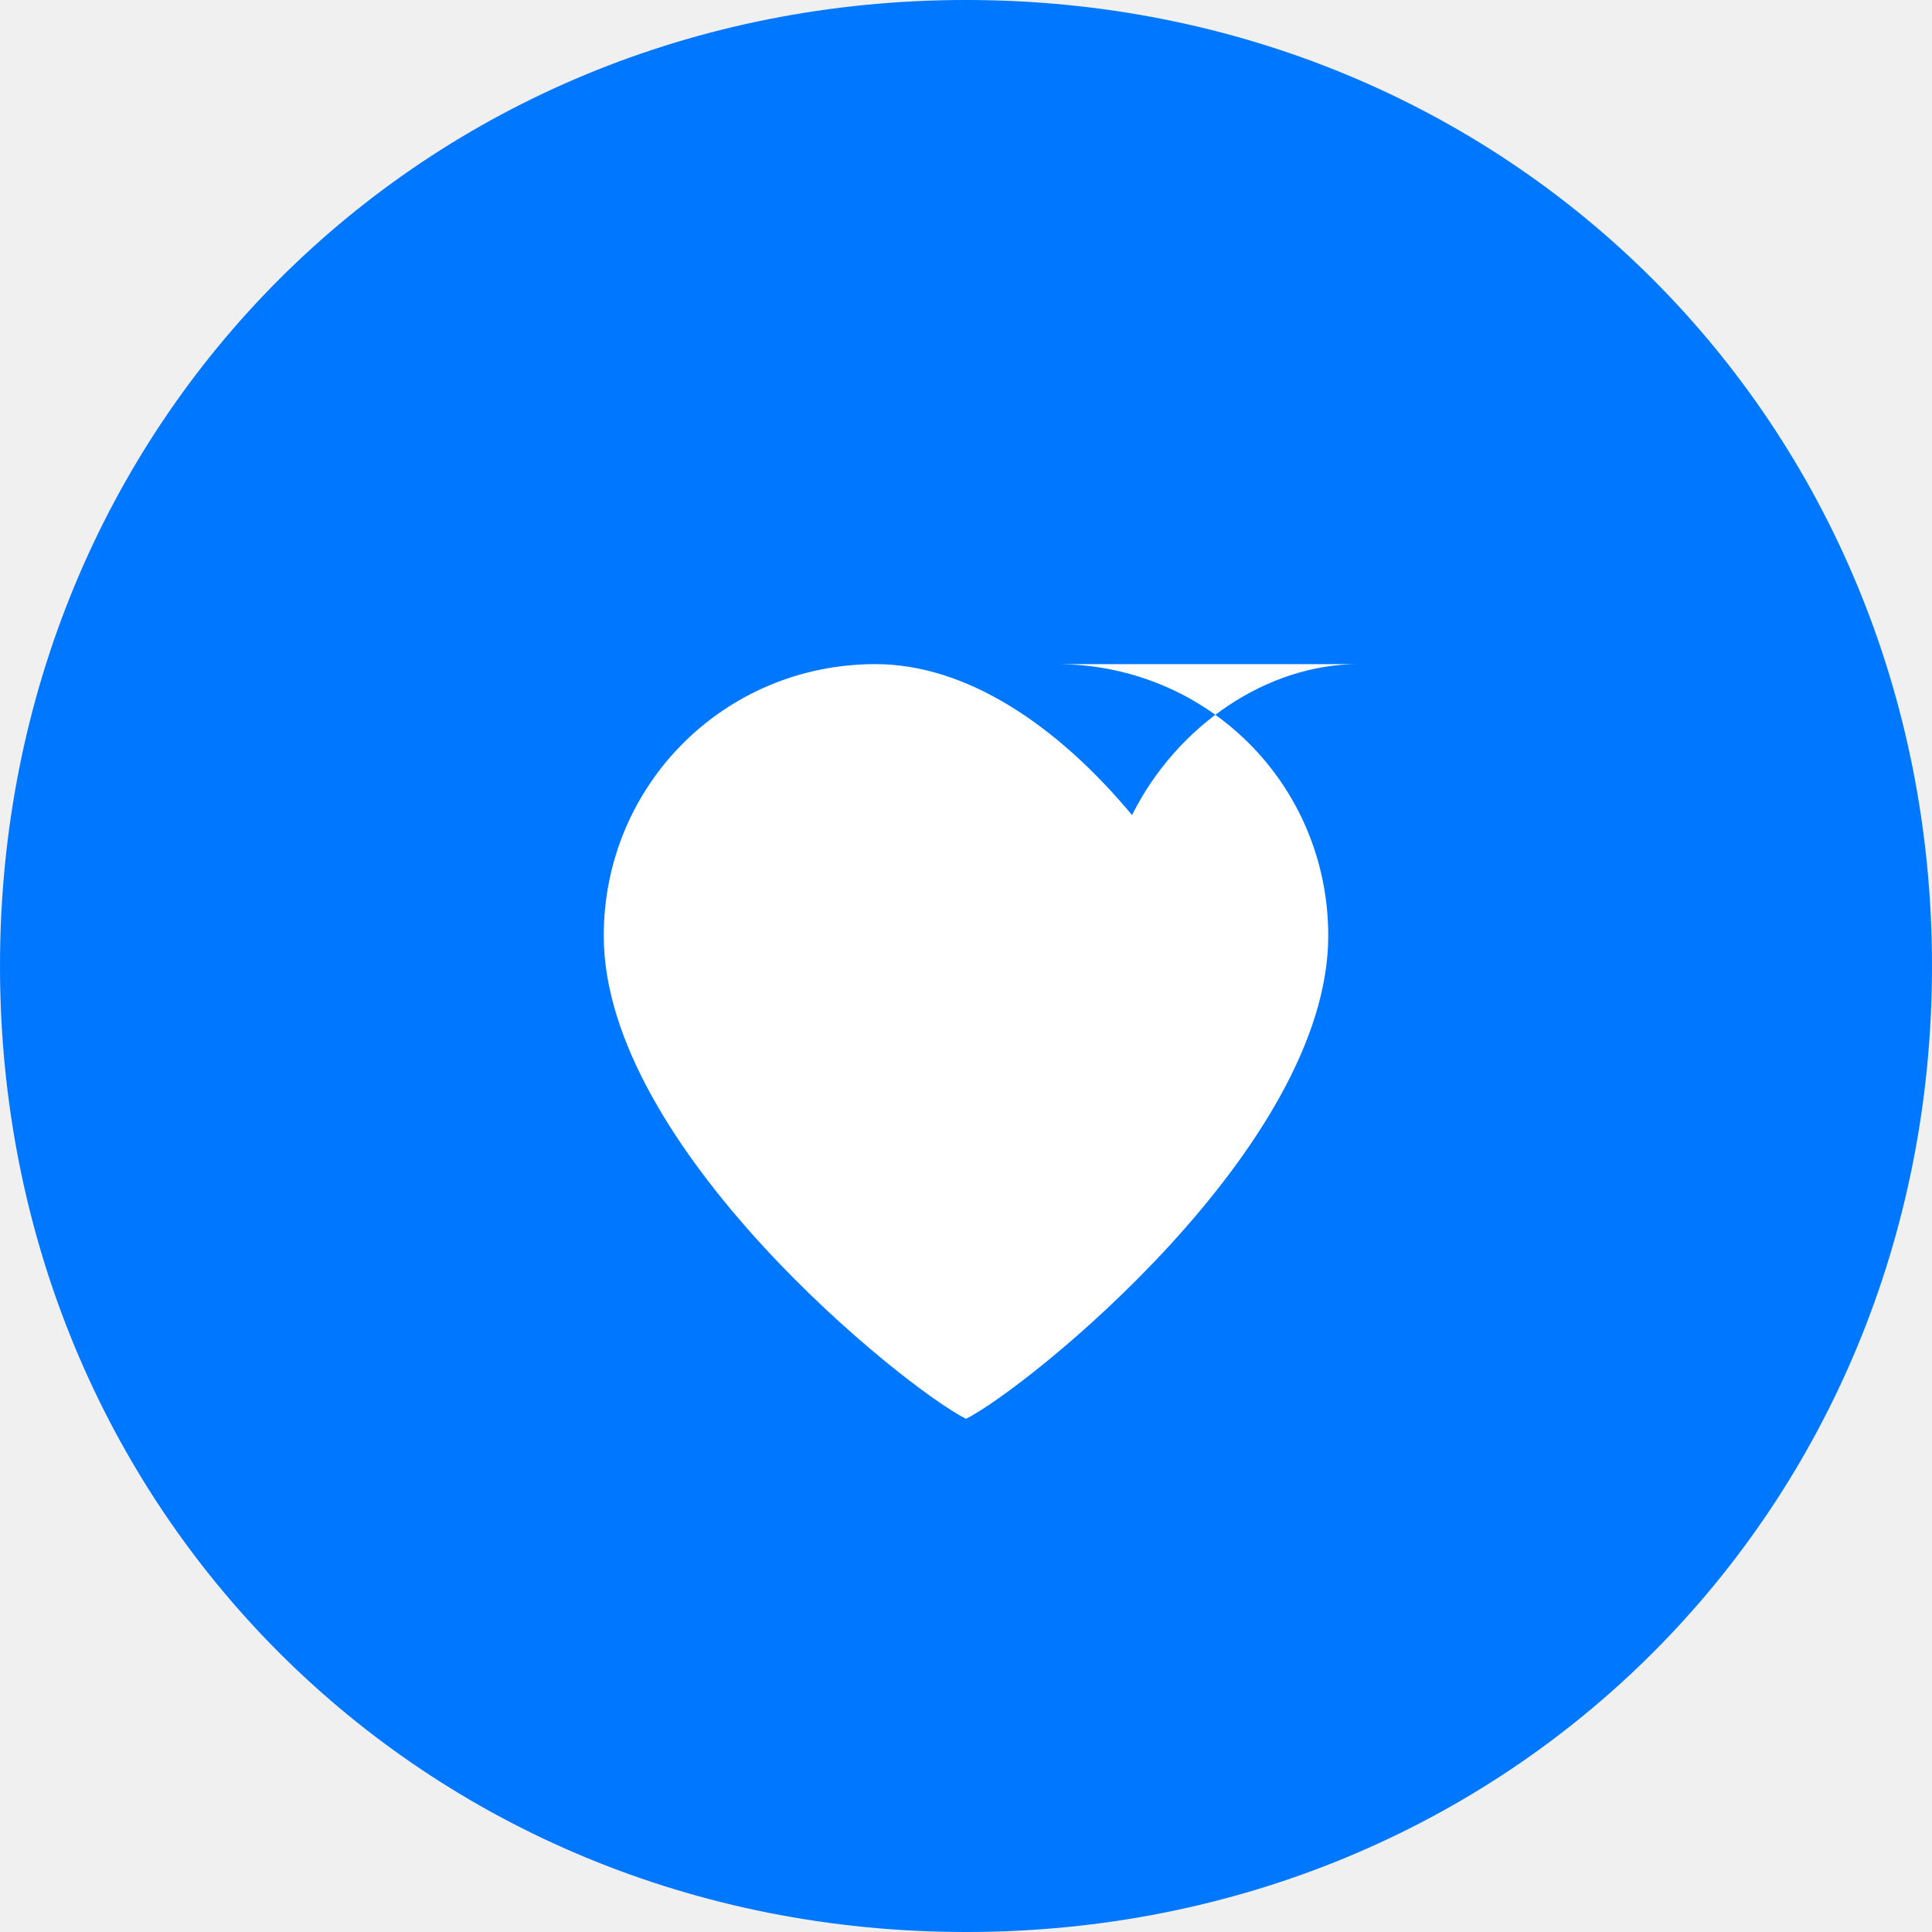
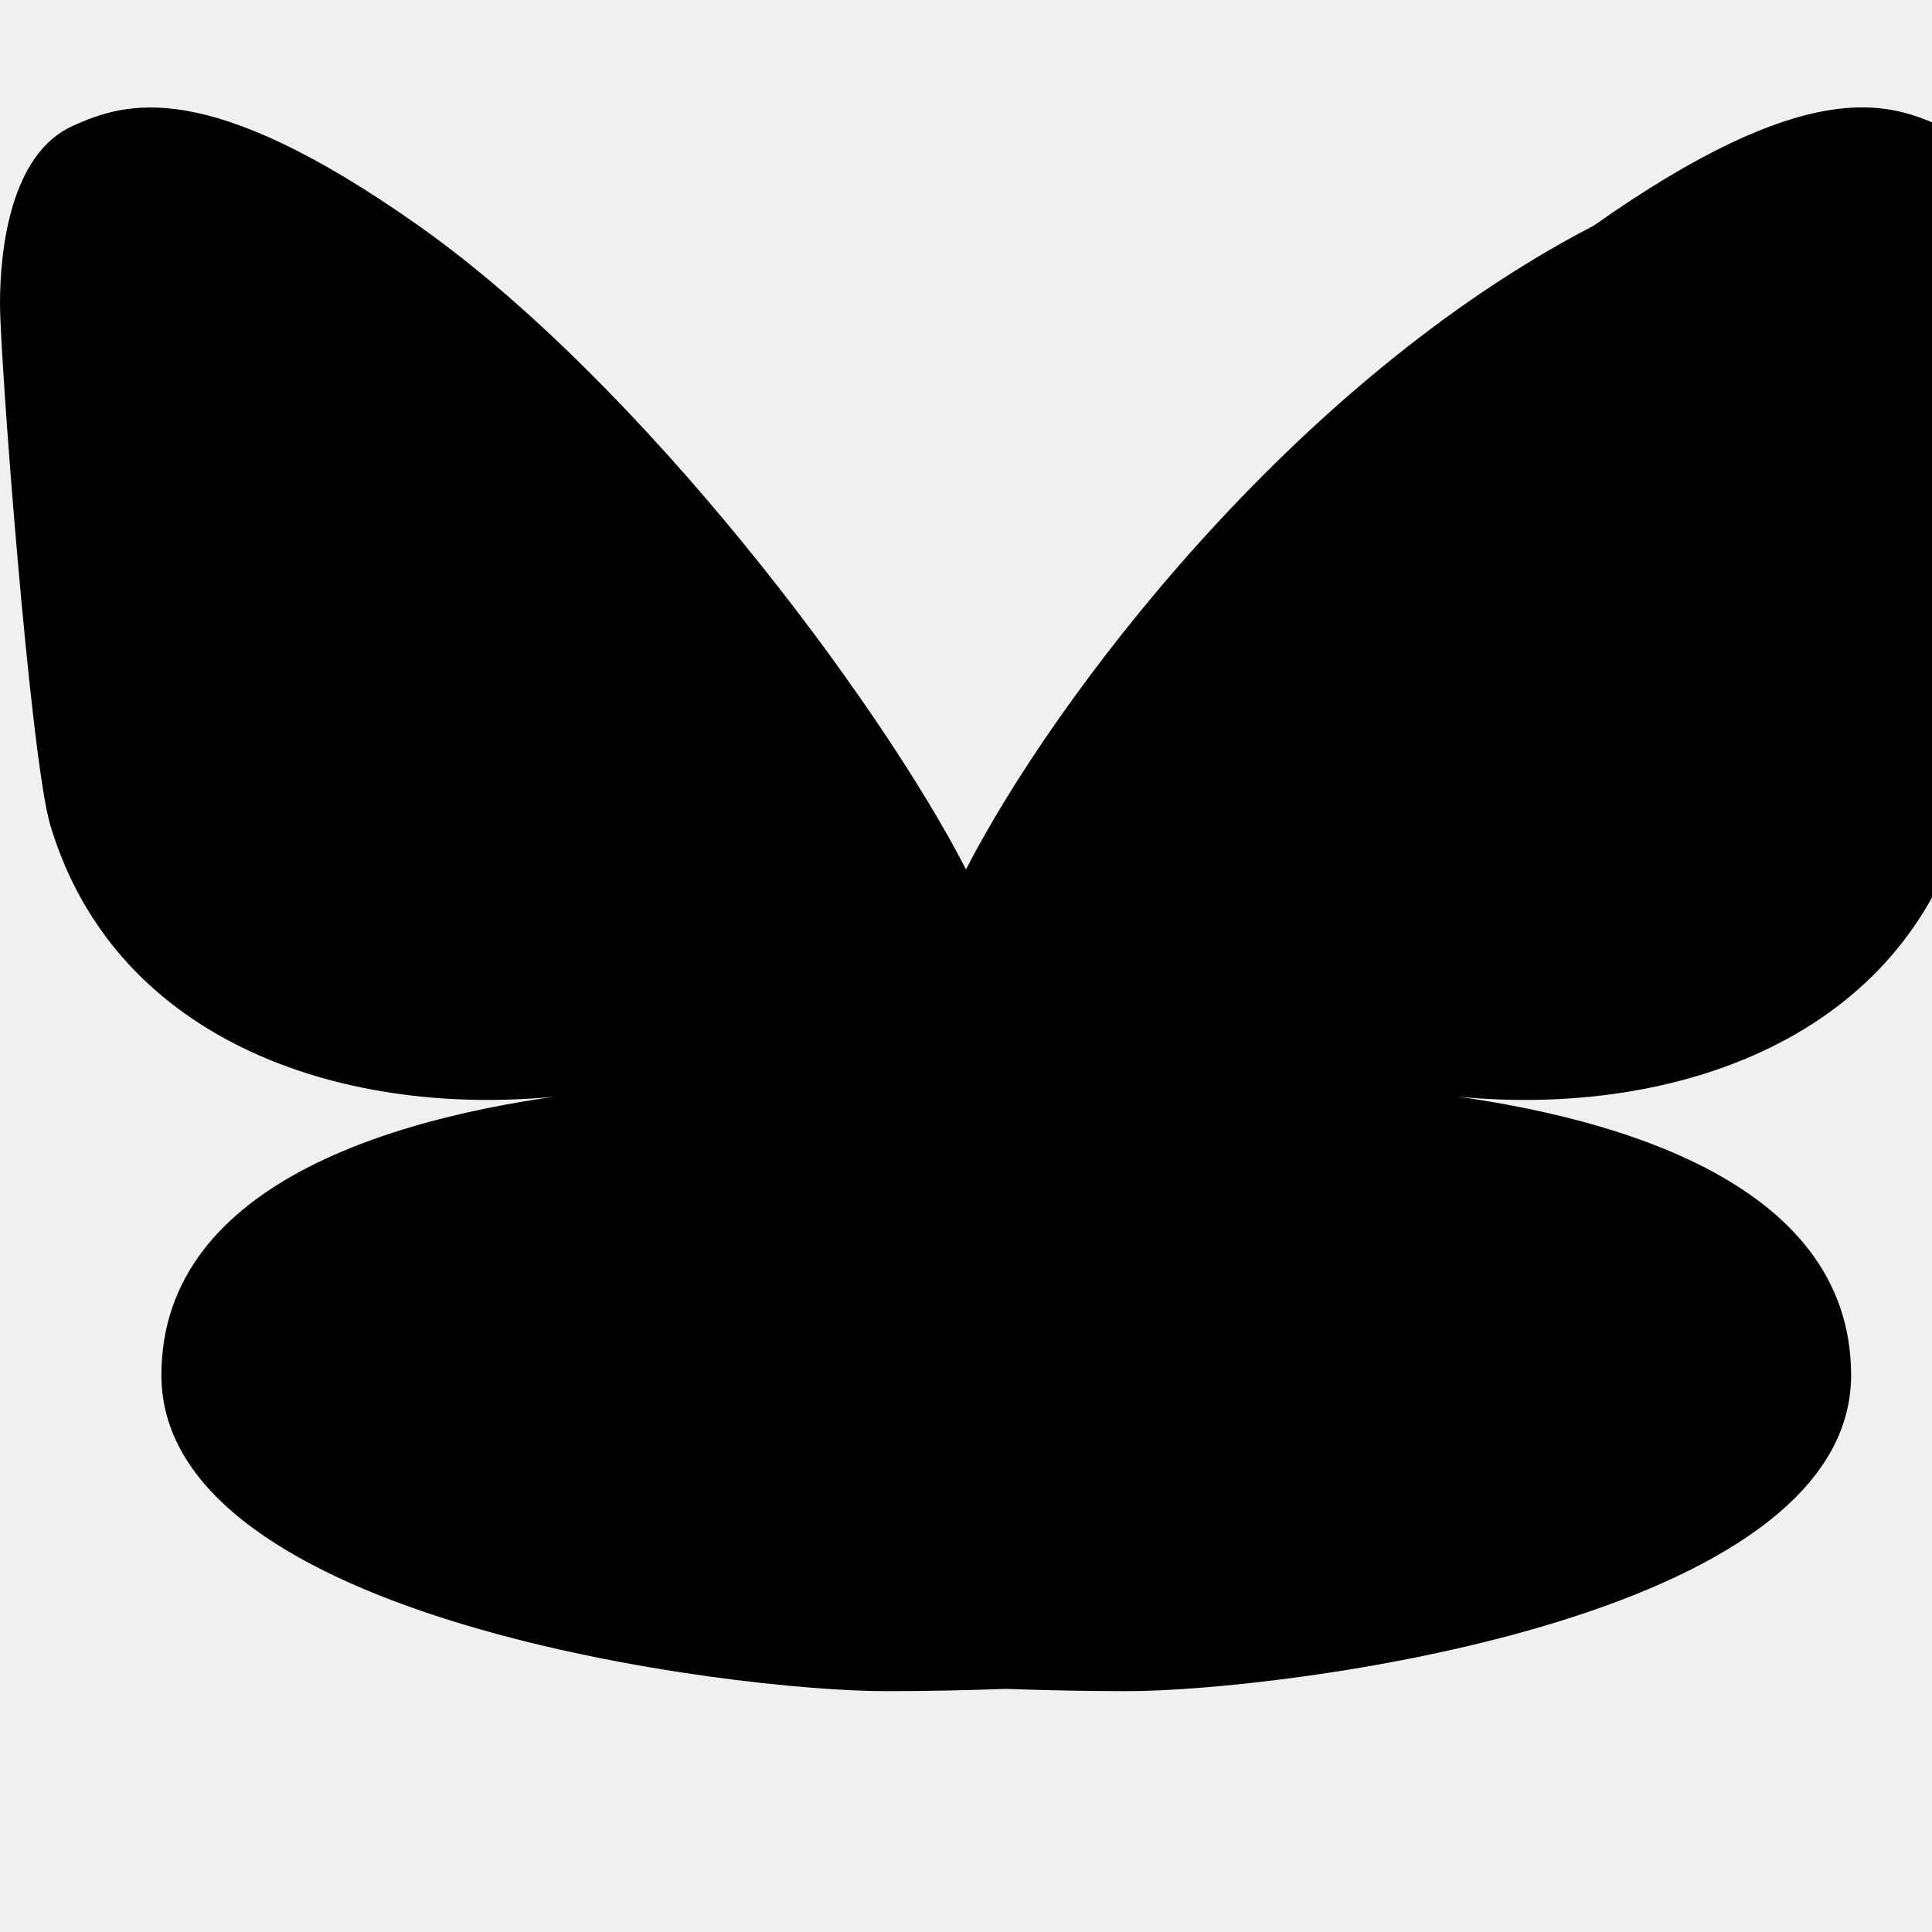
- <svg xmlns="http://www.w3.org/2000/svg" viewBox="0 0 64 64" width="28" height="28">
-   <path fill="#0077ff" d="M32 0C14 0 0 14 0 32s14 32 32 32 32-14 32-32S50 0 32 0z" />
-   <path fill="#fff" d="M45 22c-3 0-6 2-7.5 5C35 24 32 22 29 22c-5 0-9 4-9 9 0 7 10 15 12 16l0 0c2-1 12-9 12-16 0-5-4-9-9-9z" />
+ <svg xmlns="http://www.w3.org/2000/svg" width="24" height="24" viewBox="0 0 24 24" fill="none">
+   <path d="M12 10.8c-1.087-2.114-4.046-6.053-6.798-7.995C2.566.944 1.561 1.266.902 1.565.139 1.908 0 3.08 0 3.768c0 .69.378 5.65.624 6.479.815 2.736 3.713 3.66 6.383 3.364.136-.02.275-.038.415-.055-2.36.257-5.417 1.085-5.417 3.527 0 3.06 7.128 3.925 8.988 3.925.503 0 1.007-.01 1.507-.028.5.018 1.004.028 1.507.028 1.86 0 8.988-.866 8.988-3.925 0-2.442-3.057-3.27-5.417-3.527.14.017.279.036.415.055 2.67.296 5.568-.628 6.383-3.364.246-.828.624-5.789.624-6.478 0-.69-.139-1.861-.902-2.206-.659-.298-1.664-.62-4.3 1.24C16.046 4.748 13.087 8.687 12 10.8z" fill="currentColor" />
</svg>
